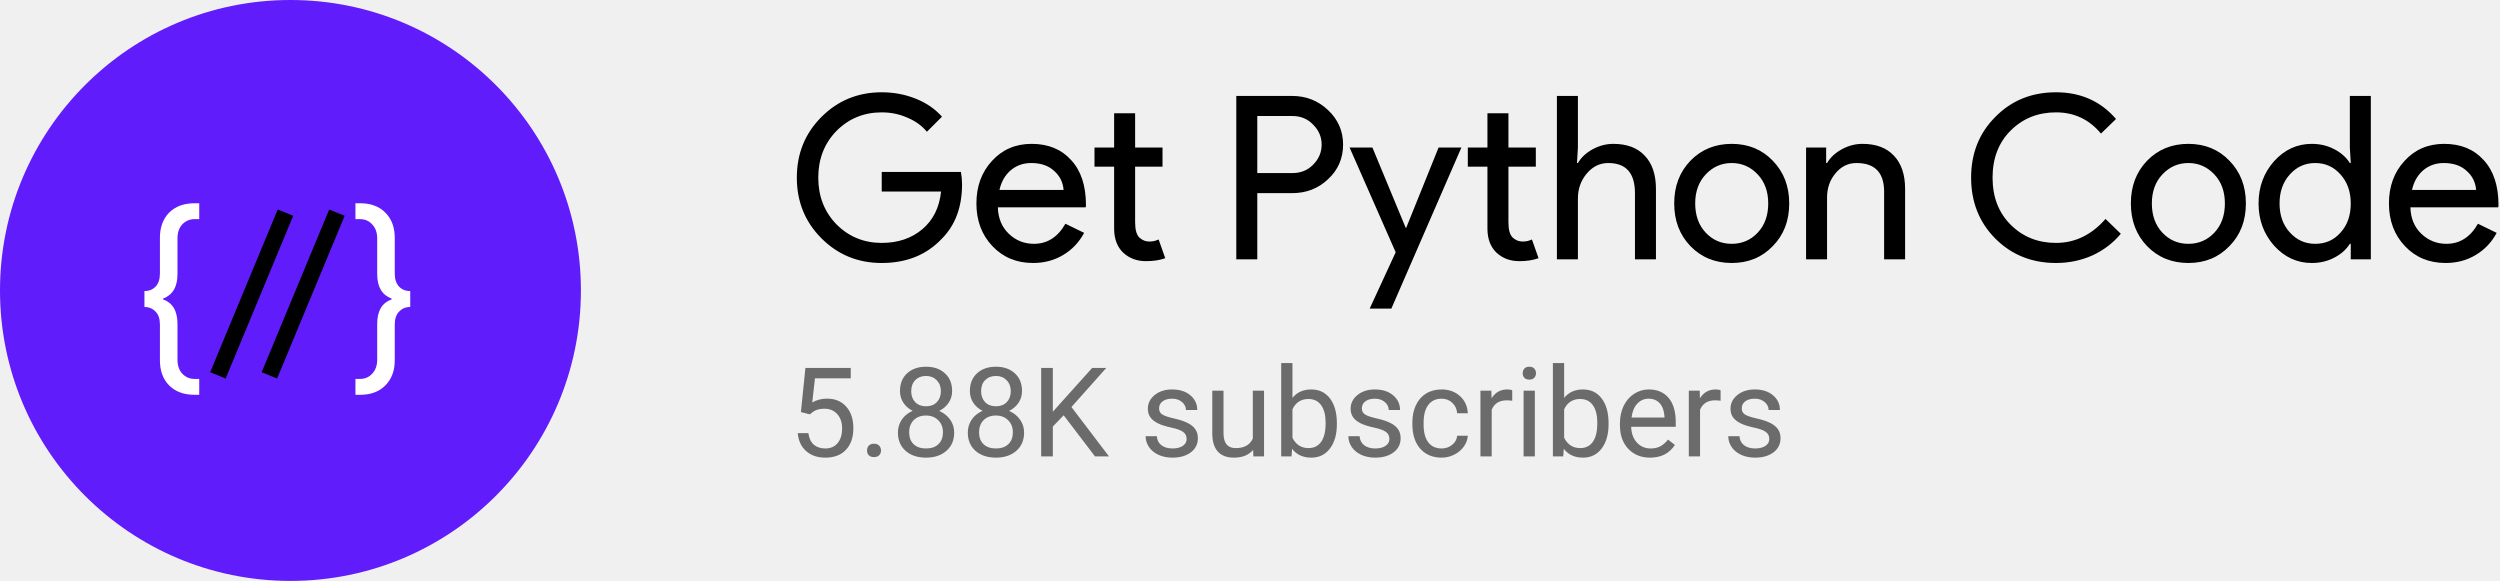
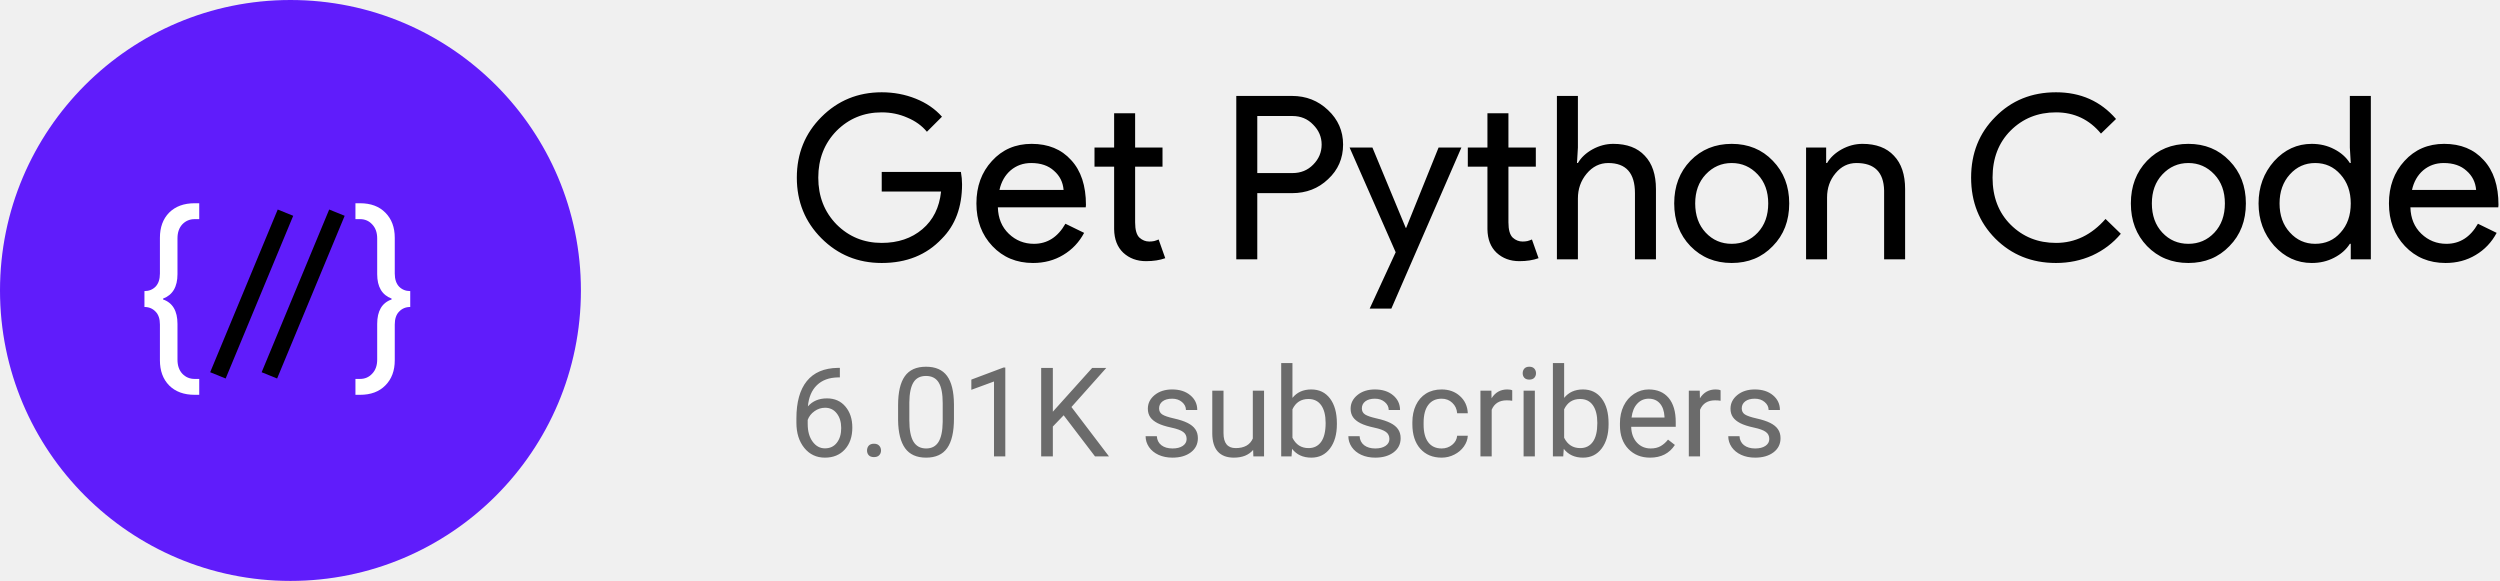
<svg xmlns="http://www.w3.org/2000/svg" width="241" height="56" viewBox="0 0 241 56" fill="none">
  <path d="M56 28C56 12.536 43.464 0 28 0C12.536 0 0 12.536 0 28C0 43.464 12.536 56 28 56C43.464 56 56 43.464 56 28Z" fill="#601CFB" />
  <path d="M18.762 38.06C17.727 38.06 16.907 37.757 16.303 37.153C15.711 36.548 15.416 35.741 15.416 34.733V31.286C15.416 30.735 15.275 30.318 14.992 30.036C14.71 29.741 14.354 29.593 13.924 29.593V28.061C14.354 28.061 14.71 27.919 14.992 27.637C15.275 27.341 15.416 26.918 15.416 26.367V22.92C15.416 21.912 15.711 21.105 16.303 20.5C16.907 19.896 17.727 19.593 18.762 19.593H19.206V21.125H18.762C18.292 21.125 17.895 21.293 17.573 21.629C17.264 21.965 17.109 22.416 17.109 22.98V26.427C17.109 27.651 16.645 28.437 15.718 28.786V28.867C16.645 29.189 17.109 29.976 17.109 31.226V34.673C17.109 35.237 17.264 35.688 17.573 36.024C17.895 36.36 18.292 36.528 18.762 36.528H19.206V38.06H18.762ZM34.708 38.06H34.265V36.528H34.708C35.179 36.528 35.568 36.36 35.877 36.024C36.2 35.688 36.361 35.237 36.361 34.673V31.226C36.361 29.976 36.825 29.189 37.752 28.867V28.786C36.825 28.437 36.361 27.651 36.361 26.427V22.98C36.361 22.416 36.2 21.965 35.877 21.629C35.568 21.293 35.179 21.125 34.708 21.125H34.265V19.593H34.708C35.743 19.593 36.556 19.896 37.148 20.5C37.752 21.105 38.055 21.912 38.055 22.92V26.367C38.055 26.918 38.196 27.341 38.478 27.637C38.76 27.919 39.117 28.061 39.547 28.061V29.593C39.117 29.593 38.76 29.741 38.478 30.036C38.196 30.318 38.055 30.735 38.055 31.286V34.733C38.055 35.741 37.752 36.548 37.148 37.153C36.556 37.757 35.743 38.06 34.708 38.06Z" fill="white" />
  <path d="M21.753 36.487L20.261 35.883L26.773 20.198L28.265 20.803L21.753 36.487ZM26.714 36.487L25.223 35.883L31.734 20.198L33.226 20.803L26.714 36.487Z" fill="black" />
  <path d="M92.742 17.762C92.742 19.962 92.089 21.715 90.784 23.02C89.317 24.575 87.389 25.352 84.998 25.352C82.71 25.352 80.774 24.56 79.19 22.976C77.606 21.392 76.814 19.441 76.814 17.124C76.814 14.807 77.606 12.856 79.19 11.272C80.774 9.688 82.71 8.896 84.998 8.896C86.157 8.896 87.249 9.101 88.276 9.512C89.303 9.923 90.146 10.502 90.806 11.25L89.354 12.702C88.87 12.115 88.239 11.661 87.462 11.338C86.699 11.001 85.878 10.832 84.998 10.832C83.282 10.832 81.83 11.426 80.642 12.614C79.469 13.817 78.882 15.32 78.882 17.124C78.882 18.928 79.469 20.431 80.642 21.634C81.83 22.822 83.282 23.416 84.998 23.416C86.567 23.416 87.873 22.976 88.914 22.096C89.955 21.216 90.557 20.006 90.718 18.466H84.998V16.574H92.632C92.705 16.985 92.742 17.381 92.742 17.762ZM99.582 25.352C97.998 25.352 96.692 24.809 95.666 23.724C94.639 22.639 94.126 21.267 94.126 19.61C94.126 17.967 94.624 16.603 95.622 15.518C96.619 14.418 97.895 13.868 99.45 13.868C101.048 13.868 102.317 14.389 103.256 15.43C104.209 16.457 104.686 17.901 104.686 19.764L104.664 19.984H96.194C96.223 21.04 96.575 21.891 97.25 22.536C97.924 23.181 98.731 23.504 99.67 23.504C100.96 23.504 101.972 22.859 102.706 21.568L104.51 22.448C104.026 23.357 103.351 24.069 102.486 24.582C101.635 25.095 100.667 25.352 99.582 25.352ZM96.348 18.312H102.53C102.471 17.564 102.163 16.948 101.606 16.464C101.063 15.965 100.33 15.716 99.406 15.716C98.643 15.716 97.983 15.951 97.426 16.42C96.883 16.889 96.524 17.52 96.348 18.312ZM110.482 25.176C109.602 25.176 108.869 24.905 108.282 24.362C107.71 23.819 107.417 23.064 107.402 22.096V16.068H105.51V14.22H107.402V10.92H109.426V14.22H112.066V16.068H109.426V21.436C109.426 22.155 109.566 22.646 109.844 22.91C110.123 23.159 110.438 23.284 110.79 23.284C110.952 23.284 111.106 23.269 111.252 23.24C111.414 23.196 111.56 23.145 111.692 23.086L112.33 24.89C111.802 25.081 111.186 25.176 110.482 25.176ZM121.202 18.62V25H119.178V9.248H124.546C125.91 9.248 127.068 9.703 128.022 10.612C128.99 11.521 129.474 12.629 129.474 13.934C129.474 15.269 128.99 16.383 128.022 17.278C127.083 18.173 125.924 18.62 124.546 18.62H121.202ZM121.202 11.184V16.684H124.59C125.396 16.684 126.064 16.413 126.592 15.87C127.134 15.327 127.406 14.682 127.406 13.934C127.406 13.201 127.134 12.563 126.592 12.02C126.064 11.463 125.396 11.184 124.59 11.184H121.202ZM140.88 14.22L134.126 29.752H132.036L134.544 24.318L130.1 14.22H132.3L135.512 21.964H135.556L138.68 14.22H140.88ZM146.469 25.176C145.589 25.176 144.855 24.905 144.269 24.362C143.697 23.819 143.403 23.064 143.389 22.096V16.068H141.497V14.22H143.389V10.92H145.413V14.22H148.053V16.068H145.413V21.436C145.413 22.155 145.552 22.646 145.831 22.91C146.109 23.159 146.425 23.284 146.777 23.284C146.938 23.284 147.092 23.269 147.239 23.24C147.4 23.196 147.547 23.145 147.679 23.086L148.317 24.89C147.789 25.081 147.173 25.176 146.469 25.176ZM150.086 9.248H152.11V14.22L152.022 15.716H152.11C152.418 15.188 152.887 14.748 153.518 14.396C154.163 14.044 154.83 13.868 155.52 13.868C156.84 13.868 157.852 14.249 158.556 15.012C159.274 15.76 159.634 16.831 159.634 18.224V25H157.61V18.62C157.61 16.684 156.752 15.716 155.036 15.716C154.214 15.716 153.518 16.061 152.946 16.75C152.388 17.425 152.11 18.217 152.11 19.126V25H150.086V9.248ZM161.393 19.61C161.393 17.953 161.914 16.581 162.955 15.496C164.011 14.411 165.339 13.868 166.937 13.868C168.536 13.868 169.856 14.411 170.897 15.496C171.953 16.581 172.481 17.953 172.481 19.61C172.481 21.282 171.953 22.653 170.897 23.724C169.856 24.809 168.536 25.352 166.937 25.352C165.339 25.352 164.011 24.809 162.955 23.724C161.914 22.639 161.393 21.267 161.393 19.61ZM163.417 19.61C163.417 20.769 163.755 21.707 164.429 22.426C165.104 23.145 165.94 23.504 166.937 23.504C167.935 23.504 168.771 23.145 169.445 22.426C170.12 21.707 170.457 20.769 170.457 19.61C170.457 18.466 170.12 17.535 169.445 16.816C168.756 16.083 167.92 15.716 166.937 15.716C165.955 15.716 165.119 16.083 164.429 16.816C163.755 17.535 163.417 18.466 163.417 19.61ZM174.105 14.22H176.041V15.716H176.129C176.437 15.188 176.906 14.748 177.537 14.396C178.182 14.044 178.85 13.868 179.539 13.868C180.859 13.868 181.871 14.249 182.575 15.012C183.294 15.76 183.653 16.831 183.653 18.224V25H181.629V18.356C181.585 16.596 180.698 15.716 178.967 15.716C178.16 15.716 177.486 16.046 176.943 16.706C176.4 17.351 176.129 18.129 176.129 19.038V25H174.105V14.22ZM198.199 25.352C195.867 25.352 193.917 24.567 192.347 22.998C190.793 21.429 190.015 19.471 190.015 17.124C190.015 14.777 190.793 12.827 192.347 11.272C193.902 9.688 195.853 8.896 198.199 8.896C200.575 8.896 202.504 9.754 203.985 11.47L202.533 12.878C201.404 11.514 199.959 10.832 198.199 10.832C196.454 10.832 194.995 11.419 193.821 12.592C192.663 13.751 192.083 15.261 192.083 17.124C192.083 18.987 192.663 20.497 193.821 21.656C194.995 22.829 196.454 23.416 198.199 23.416C200.033 23.416 201.624 22.646 202.973 21.106L204.447 22.536C203.699 23.431 202.783 24.127 201.697 24.626C200.612 25.11 199.446 25.352 198.199 25.352ZM205.415 19.61C205.415 17.953 205.935 16.581 206.977 15.496C208.033 14.411 209.36 13.868 210.959 13.868C212.557 13.868 213.877 14.411 214.919 15.496C215.975 16.581 216.503 17.953 216.503 19.61C216.503 21.282 215.975 22.653 214.919 23.724C213.877 24.809 212.557 25.352 210.959 25.352C209.36 25.352 208.033 24.809 206.977 23.724C205.935 22.639 205.415 21.267 205.415 19.61ZM207.439 19.61C207.439 20.769 207.776 21.707 208.451 22.426C209.125 23.145 209.961 23.504 210.959 23.504C211.956 23.504 212.792 23.145 213.467 22.426C214.141 21.707 214.479 20.769 214.479 19.61C214.479 18.466 214.141 17.535 213.467 16.816C212.777 16.083 211.941 15.716 210.959 15.716C209.976 15.716 209.14 16.083 208.451 16.816C207.776 17.535 207.439 18.466 207.439 19.61ZM223.181 23.504C224.179 23.504 224.993 23.145 225.623 22.426C226.283 21.707 226.613 20.769 226.613 19.61C226.613 18.481 226.283 17.549 225.623 16.816C224.978 16.083 224.164 15.716 223.181 15.716C222.213 15.716 221.399 16.083 220.739 16.816C220.079 17.549 219.749 18.481 219.749 19.61C219.749 20.754 220.079 21.685 220.739 22.404C221.399 23.137 222.213 23.504 223.181 23.504ZM222.851 25.352C221.443 25.352 220.233 24.795 219.221 23.68C218.224 22.551 217.725 21.194 217.725 19.61C217.725 18.026 218.224 16.669 219.221 15.54C220.233 14.425 221.443 13.868 222.851 13.868C223.643 13.868 224.362 14.037 225.007 14.374C225.667 14.711 226.173 15.159 226.525 15.716H226.613L226.525 14.22V9.248H228.549V25H226.613V23.504H226.525C226.173 24.061 225.667 24.509 225.007 24.846C224.362 25.183 223.643 25.352 222.851 25.352ZM235.75 25.352C234.166 25.352 232.86 24.809 231.834 23.724C230.807 22.639 230.294 21.267 230.294 19.61C230.294 17.967 230.792 16.603 231.79 15.518C232.787 14.418 234.063 13.868 235.618 13.868C237.216 13.868 238.485 14.389 239.424 15.43C240.377 16.457 240.854 17.901 240.854 19.764L240.832 19.984H232.362C232.391 21.04 232.743 21.891 233.418 22.536C234.092 23.181 234.899 23.504 235.838 23.504C237.128 23.504 238.14 22.859 238.874 21.568L240.678 22.448C240.194 23.357 239.519 24.069 238.654 24.582C237.803 25.095 236.835 25.352 235.75 25.352ZM232.516 18.312H238.698C238.639 17.564 238.331 16.948 237.774 16.464C237.231 15.965 236.498 15.716 235.574 15.716C234.811 15.716 234.151 15.951 233.594 16.42C233.051 16.889 232.692 17.52 232.516 18.312Z" fill="black" />
-   <path d="M77.207 39.723L77.641 35.469H82.012V36.471H78.561L78.303 38.797C78.721 38.551 79.195 38.428 79.727 38.428C80.504 38.428 81.121 38.685 81.578 39.201C82.035 39.713 82.264 40.406 82.264 41.281C82.264 42.16 82.025 42.853 81.549 43.361C81.076 43.865 80.414 44.117 79.562 44.117C78.809 44.117 78.193 43.908 77.717 43.49C77.24 43.072 76.969 42.494 76.902 41.756H77.928C77.994 42.244 78.168 42.613 78.449 42.863C78.731 43.109 79.102 43.232 79.562 43.232C80.066 43.232 80.461 43.06 80.746 42.717C81.035 42.373 81.18 41.898 81.18 41.293C81.18 40.723 81.023 40.266 80.711 39.922C80.402 39.574 79.99 39.4 79.475 39.4C79.002 39.4 78.631 39.504 78.361 39.711L78.074 39.945L77.207 39.723ZM83.582 43.432C83.582 43.244 83.637 43.088 83.746 42.963C83.859 42.838 84.027 42.775 84.25 42.775C84.473 42.775 84.641 42.838 84.754 42.963C84.871 43.088 84.93 43.244 84.93 43.432C84.93 43.611 84.871 43.762 84.754 43.883C84.641 44.004 84.473 44.065 84.25 44.065C84.027 44.065 83.859 44.004 83.746 43.883C83.637 43.762 83.582 43.611 83.582 43.432ZM91.785 37.695C91.785 38.121 91.672 38.5 91.445 38.832C91.223 39.164 90.92 39.424 90.537 39.611C90.982 39.803 91.334 40.082 91.592 40.449C91.853 40.816 91.984 41.232 91.984 41.697C91.984 42.435 91.734 43.023 91.234 43.461C90.738 43.898 90.084 44.117 89.272 44.117C88.451 44.117 87.793 43.898 87.297 43.461C86.805 43.02 86.559 42.432 86.559 41.697C86.559 41.236 86.684 40.82 86.934 40.449C87.188 40.078 87.537 39.797 87.982 39.605C87.603 39.418 87.305 39.158 87.086 38.826C86.867 38.494 86.758 38.117 86.758 37.695C86.758 36.977 86.988 36.406 87.449 35.984C87.91 35.562 88.518 35.352 89.272 35.352C90.022 35.352 90.627 35.562 91.088 35.984C91.553 36.406 91.785 36.977 91.785 37.695ZM90.9 41.674C90.9 41.197 90.748 40.809 90.443 40.508C90.143 40.207 89.748 40.057 89.26 40.057C88.772 40.057 88.379 40.205 88.082 40.502C87.789 40.799 87.643 41.19 87.643 41.674C87.643 42.158 87.785 42.539 88.07 42.816C88.359 43.094 88.76 43.232 89.272 43.232C89.779 43.232 90.178 43.094 90.467 42.816C90.756 42.535 90.9 42.154 90.9 41.674ZM89.272 36.242C88.846 36.242 88.5 36.375 88.234 36.641C87.973 36.902 87.842 37.26 87.842 37.713C87.842 38.147 87.971 38.498 88.228 38.768C88.49 39.033 88.838 39.166 89.272 39.166C89.705 39.166 90.051 39.033 90.309 38.768C90.57 38.498 90.701 38.147 90.701 37.713C90.701 37.279 90.566 36.926 90.297 36.652C90.027 36.379 89.686 36.242 89.272 36.242ZM98.523 37.695C98.523 38.121 98.41 38.5 98.184 38.832C97.961 39.164 97.658 39.424 97.275 39.611C97.721 39.803 98.072 40.082 98.33 40.449C98.592 40.816 98.723 41.232 98.723 41.697C98.723 42.435 98.473 43.023 97.973 43.461C97.477 43.898 96.822 44.117 96.01 44.117C95.189 44.117 94.531 43.898 94.035 43.461C93.543 43.02 93.297 42.432 93.297 41.697C93.297 41.236 93.422 40.82 93.672 40.449C93.926 40.078 94.275 39.797 94.721 39.605C94.342 39.418 94.043 39.158 93.824 38.826C93.606 38.494 93.496 38.117 93.496 37.695C93.496 36.977 93.727 36.406 94.188 35.984C94.648 35.562 95.256 35.352 96.01 35.352C96.76 35.352 97.365 35.562 97.826 35.984C98.291 36.406 98.523 36.977 98.523 37.695ZM97.639 41.674C97.639 41.197 97.486 40.809 97.182 40.508C96.881 40.207 96.486 40.057 95.998 40.057C95.51 40.057 95.117 40.205 94.82 40.502C94.527 40.799 94.381 41.19 94.381 41.674C94.381 42.158 94.523 42.539 94.809 42.816C95.098 43.094 95.498 43.232 96.01 43.232C96.518 43.232 96.916 43.094 97.205 42.816C97.494 42.535 97.639 42.154 97.639 41.674ZM96.01 36.242C95.584 36.242 95.238 36.375 94.973 36.641C94.711 36.902 94.58 37.26 94.58 37.713C94.58 38.147 94.709 38.498 94.967 38.768C95.228 39.033 95.576 39.166 96.01 39.166C96.443 39.166 96.789 39.033 97.047 38.768C97.309 38.498 97.439 38.147 97.439 37.713C97.439 37.279 97.305 36.926 97.035 36.652C96.766 36.379 96.424 36.242 96.01 36.242ZM102.537 40.033L101.494 41.117V44H100.369V35.469H101.494V39.688L105.285 35.469H106.645L103.287 39.236L106.908 44H105.561L102.537 40.033ZM114.391 42.318C114.391 42.025 114.279 41.799 114.057 41.639C113.838 41.475 113.453 41.334 112.902 41.217C112.355 41.1 111.92 40.959 111.596 40.795C111.275 40.631 111.037 40.435 110.881 40.209C110.729 39.982 110.652 39.713 110.652 39.4C110.652 38.881 110.871 38.441 111.309 38.082C111.75 37.723 112.312 37.543 112.996 37.543C113.715 37.543 114.297 37.728 114.742 38.1C115.191 38.471 115.416 38.945 115.416 39.523H114.326C114.326 39.227 114.199 38.971 113.945 38.756C113.695 38.541 113.379 38.434 112.996 38.434C112.602 38.434 112.293 38.52 112.07 38.691C111.848 38.863 111.736 39.088 111.736 39.365C111.736 39.627 111.84 39.824 112.047 39.957C112.254 40.09 112.627 40.217 113.166 40.338C113.709 40.459 114.148 40.603 114.484 40.772C114.82 40.94 115.068 41.143 115.229 41.381C115.393 41.615 115.475 41.902 115.475 42.242C115.475 42.809 115.248 43.264 114.795 43.607C114.342 43.947 113.754 44.117 113.031 44.117C112.523 44.117 112.074 44.027 111.684 43.848C111.293 43.668 110.986 43.418 110.764 43.098C110.545 42.773 110.436 42.424 110.436 42.049H111.52C111.539 42.412 111.684 42.701 111.953 42.916C112.227 43.127 112.586 43.232 113.031 43.232C113.441 43.232 113.77 43.15 114.016 42.986C114.266 42.818 114.391 42.596 114.391 42.318ZM120.801 43.373C120.379 43.869 119.76 44.117 118.943 44.117C118.268 44.117 117.752 43.922 117.396 43.531C117.045 43.137 116.867 42.555 116.863 41.785V37.66H117.947V41.756C117.947 42.717 118.338 43.197 119.119 43.197C119.947 43.197 120.498 42.889 120.771 42.272V37.66H121.855V44H120.824L120.801 43.373ZM128.875 40.9C128.875 41.869 128.652 42.648 128.207 43.238C127.762 43.824 127.164 44.117 126.414 44.117C125.613 44.117 124.994 43.834 124.557 43.268L124.504 44H123.508V35H124.592V38.357C125.029 37.815 125.633 37.543 126.402 37.543C127.172 37.543 127.775 37.834 128.213 38.416C128.654 38.998 128.875 39.795 128.875 40.807V40.9ZM127.791 40.777C127.791 40.039 127.648 39.469 127.363 39.066C127.078 38.664 126.668 38.463 126.133 38.463C125.418 38.463 124.904 38.795 124.592 39.459V42.201C124.924 42.865 125.441 43.197 126.145 43.197C126.664 43.197 127.068 42.996 127.357 42.594C127.646 42.191 127.791 41.586 127.791 40.777ZM133.938 42.318C133.938 42.025 133.826 41.799 133.604 41.639C133.385 41.475 133 41.334 132.449 41.217C131.902 41.1 131.467 40.959 131.143 40.795C130.822 40.631 130.584 40.435 130.428 40.209C130.275 39.982 130.199 39.713 130.199 39.4C130.199 38.881 130.418 38.441 130.855 38.082C131.297 37.723 131.859 37.543 132.543 37.543C133.262 37.543 133.844 37.728 134.289 38.1C134.738 38.471 134.963 38.945 134.963 39.523H133.873C133.873 39.227 133.746 38.971 133.492 38.756C133.242 38.541 132.926 38.434 132.543 38.434C132.148 38.434 131.84 38.52 131.617 38.691C131.395 38.863 131.283 39.088 131.283 39.365C131.283 39.627 131.387 39.824 131.594 39.957C131.801 40.09 132.174 40.217 132.713 40.338C133.256 40.459 133.695 40.603 134.031 40.772C134.367 40.94 134.615 41.143 134.775 41.381C134.939 41.615 135.021 41.902 135.021 42.242C135.021 42.809 134.795 43.264 134.342 43.607C133.889 43.947 133.301 44.117 132.578 44.117C132.07 44.117 131.621 44.027 131.23 43.848C130.84 43.668 130.533 43.418 130.311 43.098C130.092 42.773 129.982 42.424 129.982 42.049H131.066C131.086 42.412 131.23 42.701 131.5 42.916C131.773 43.127 132.133 43.232 132.578 43.232C132.988 43.232 133.316 43.15 133.562 42.986C133.812 42.818 133.938 42.596 133.938 42.318ZM138.977 43.232C139.363 43.232 139.701 43.115 139.99 42.881C140.279 42.647 140.439 42.353 140.471 42.002H141.496C141.477 42.365 141.352 42.711 141.121 43.039C140.891 43.367 140.582 43.629 140.195 43.824C139.812 44.02 139.406 44.117 138.977 44.117C138.113 44.117 137.426 43.83 136.914 43.256C136.406 42.678 136.152 41.889 136.152 40.889V40.707C136.152 40.09 136.266 39.541 136.492 39.06C136.719 38.58 137.043 38.207 137.465 37.941C137.891 37.676 138.393 37.543 138.971 37.543C139.682 37.543 140.271 37.756 140.74 38.182C141.213 38.607 141.465 39.16 141.496 39.84H140.471C140.439 39.43 140.283 39.094 140.002 38.832C139.725 38.566 139.381 38.434 138.971 38.434C138.42 38.434 137.992 38.633 137.688 39.031C137.387 39.426 137.236 39.998 137.236 40.748V40.953C137.236 41.684 137.387 42.246 137.688 42.641C137.988 43.035 138.418 43.232 138.977 43.232ZM145.779 38.633C145.615 38.605 145.438 38.592 145.246 38.592C144.535 38.592 144.053 38.895 143.799 39.5V44H142.715V37.66H143.77L143.787 38.393C144.143 37.826 144.646 37.543 145.299 37.543C145.51 37.543 145.67 37.57 145.779 37.625V38.633ZM147.959 44H146.875V37.66H147.959V44ZM146.787 35.978C146.787 35.803 146.84 35.654 146.945 35.533C147.055 35.412 147.215 35.352 147.426 35.352C147.637 35.352 147.797 35.412 147.906 35.533C148.016 35.654 148.07 35.803 148.07 35.978C148.07 36.154 148.016 36.301 147.906 36.418C147.797 36.535 147.637 36.594 147.426 36.594C147.215 36.594 147.055 36.535 146.945 36.418C146.84 36.301 146.787 36.154 146.787 35.978ZM155.066 40.9C155.066 41.869 154.844 42.648 154.398 43.238C153.953 43.824 153.355 44.117 152.605 44.117C151.805 44.117 151.186 43.834 150.748 43.268L150.695 44H149.699V35H150.783V38.357C151.221 37.815 151.824 37.543 152.594 37.543C153.363 37.543 153.967 37.834 154.404 38.416C154.846 38.998 155.066 39.795 155.066 40.807V40.9ZM153.982 40.777C153.982 40.039 153.84 39.469 153.555 39.066C153.27 38.664 152.859 38.463 152.324 38.463C151.609 38.463 151.096 38.795 150.783 39.459V42.201C151.115 42.865 151.633 43.197 152.336 43.197C152.855 43.197 153.26 42.996 153.549 42.594C153.838 42.191 153.982 41.586 153.982 40.777ZM159.068 44.117C158.209 44.117 157.51 43.836 156.971 43.273C156.432 42.707 156.162 41.951 156.162 41.006V40.807C156.162 40.178 156.281 39.617 156.52 39.125C156.762 38.629 157.098 38.242 157.527 37.965C157.961 37.684 158.43 37.543 158.934 37.543C159.758 37.543 160.398 37.815 160.855 38.357C161.312 38.9 161.541 39.678 161.541 40.69V41.141H157.246C157.262 41.766 157.443 42.272 157.791 42.658C158.143 43.041 158.588 43.232 159.127 43.232C159.51 43.232 159.834 43.154 160.1 42.998C160.365 42.842 160.598 42.635 160.797 42.377L161.459 42.893C160.928 43.709 160.131 44.117 159.068 44.117ZM158.934 38.434C158.496 38.434 158.129 38.594 157.832 38.914C157.535 39.23 157.352 39.676 157.281 40.25H160.457V40.168C160.426 39.617 160.277 39.191 160.012 38.891C159.746 38.586 159.387 38.434 158.934 38.434ZM165.865 38.633C165.701 38.605 165.523 38.592 165.332 38.592C164.621 38.592 164.139 38.895 163.885 39.5V44H162.801V37.66H163.855L163.873 38.393C164.229 37.826 164.732 37.543 165.385 37.543C165.596 37.543 165.756 37.57 165.865 37.625V38.633ZM170.559 42.318C170.559 42.025 170.447 41.799 170.225 41.639C170.006 41.475 169.621 41.334 169.07 41.217C168.523 41.1 168.088 40.959 167.764 40.795C167.443 40.631 167.205 40.435 167.049 40.209C166.896 39.982 166.82 39.713 166.82 39.4C166.82 38.881 167.039 38.441 167.477 38.082C167.918 37.723 168.48 37.543 169.164 37.543C169.883 37.543 170.465 37.728 170.91 38.1C171.359 38.471 171.584 38.945 171.584 39.523H170.494C170.494 39.227 170.367 38.971 170.113 38.756C169.863 38.541 169.547 38.434 169.164 38.434C168.77 38.434 168.461 38.52 168.238 38.691C168.016 38.863 167.904 39.088 167.904 39.365C167.904 39.627 168.008 39.824 168.215 39.957C168.422 40.09 168.795 40.217 169.334 40.338C169.877 40.459 170.316 40.603 170.652 40.772C170.988 40.94 171.236 41.143 171.396 41.381C171.561 41.615 171.643 41.902 171.643 42.242C171.643 42.809 171.416 43.264 170.963 43.607C170.51 43.947 169.922 44.117 169.199 44.117C168.691 44.117 168.242 44.027 167.852 43.848C167.461 43.668 167.154 43.418 166.932 43.098C166.713 42.773 166.604 42.424 166.604 42.049H167.688C167.707 42.412 167.852 42.701 168.121 42.916C168.395 43.127 168.754 43.232 169.199 43.232C169.609 43.232 169.938 43.15 170.184 42.986C170.434 42.818 170.559 42.596 170.559 42.318Z" fill="#6B6B6B" />
+   <path d="M80.963 35.463V36.383H80.764C79.92 36.398 79.248 36.648 78.748 37.133C78.248 37.617 77.959 38.299 77.881 39.178C78.33 38.662 78.943 38.404 79.721 38.404C80.463 38.404 81.055 38.666 81.496 39.19C81.941 39.713 82.164 40.389 82.164 41.217C82.164 42.096 81.924 42.799 81.443 43.326C80.967 43.853 80.326 44.117 79.522 44.117C78.705 44.117 78.043 43.805 77.535 43.18C77.027 42.551 76.773 41.742 76.773 40.754V40.338C76.773 38.768 77.107 37.568 77.775 36.74C78.447 35.908 79.445 35.482 80.769 35.463H80.963ZM79.539 39.307C79.168 39.307 78.826 39.418 78.514 39.641C78.201 39.863 77.984 40.143 77.863 40.478V40.877C77.863 41.58 78.022 42.147 78.338 42.576C78.654 43.006 79.049 43.221 79.522 43.221C80.01 43.221 80.393 43.041 80.67 42.682C80.951 42.322 81.092 41.852 81.092 41.27C81.092 40.684 80.949 40.211 80.664 39.852C80.383 39.488 80.008 39.307 79.539 39.307ZM83.582 43.432C83.582 43.244 83.637 43.088 83.746 42.963C83.859 42.838 84.027 42.775 84.25 42.775C84.473 42.775 84.641 42.838 84.754 42.963C84.871 43.088 84.93 43.244 84.93 43.432C84.93 43.611 84.871 43.762 84.754 43.883C84.641 44.004 84.473 44.065 84.25 44.065C84.027 44.065 83.859 44.004 83.746 43.883C83.637 43.762 83.582 43.611 83.582 43.432ZM91.961 40.361C91.961 41.631 91.744 42.574 91.311 43.191C90.877 43.809 90.199 44.117 89.277 44.117C88.367 44.117 87.693 43.816 87.256 43.215C86.818 42.609 86.592 41.707 86.576 40.508V39.06C86.576 37.807 86.793 36.875 87.227 36.266C87.66 35.656 88.34 35.352 89.266 35.352C90.184 35.352 90.859 35.647 91.293 36.236C91.727 36.822 91.949 37.728 91.961 38.955V40.361ZM90.877 38.879C90.877 37.961 90.748 37.293 90.49 36.875C90.232 36.453 89.824 36.242 89.266 36.242C88.711 36.242 88.307 36.451 88.053 36.869C87.799 37.287 87.668 37.93 87.66 38.797V40.531C87.66 41.453 87.793 42.135 88.059 42.576C88.328 43.014 88.734 43.232 89.277 43.232C89.812 43.232 90.209 43.025 90.467 42.611C90.728 42.197 90.865 41.545 90.877 40.654V38.879ZM96.912 44H95.822V36.775L93.637 37.578V36.594L96.742 35.428H96.912V44ZM102.537 40.033L101.494 41.117V44H100.369V35.469H101.494V39.688L105.285 35.469H106.645L103.287 39.236L106.908 44H105.561L102.537 40.033ZM114.391 42.318C114.391 42.025 114.279 41.799 114.057 41.639C113.838 41.475 113.453 41.334 112.902 41.217C112.355 41.1 111.92 40.959 111.596 40.795C111.275 40.631 111.037 40.435 110.881 40.209C110.729 39.982 110.652 39.713 110.652 39.4C110.652 38.881 110.871 38.441 111.309 38.082C111.75 37.723 112.312 37.543 112.996 37.543C113.715 37.543 114.297 37.728 114.742 38.1C115.191 38.471 115.416 38.945 115.416 39.523H114.326C114.326 39.227 114.199 38.971 113.945 38.756C113.695 38.541 113.379 38.434 112.996 38.434C112.602 38.434 112.293 38.52 112.07 38.691C111.848 38.863 111.736 39.088 111.736 39.365C111.736 39.627 111.84 39.824 112.047 39.957C112.254 40.09 112.627 40.217 113.166 40.338C113.709 40.459 114.148 40.603 114.484 40.772C114.82 40.94 115.068 41.143 115.229 41.381C115.393 41.615 115.475 41.902 115.475 42.242C115.475 42.809 115.248 43.264 114.795 43.607C114.342 43.947 113.754 44.117 113.031 44.117C112.523 44.117 112.074 44.027 111.684 43.848C111.293 43.668 110.986 43.418 110.764 43.098C110.545 42.773 110.436 42.424 110.436 42.049H111.52C111.539 42.412 111.684 42.701 111.953 42.916C112.227 43.127 112.586 43.232 113.031 43.232C113.441 43.232 113.77 43.15 114.016 42.986C114.266 42.818 114.391 42.596 114.391 42.318ZM120.801 43.373C120.379 43.869 119.76 44.117 118.943 44.117C118.268 44.117 117.752 43.922 117.396 43.531C117.045 43.137 116.867 42.555 116.863 41.785V37.66H117.947V41.756C117.947 42.717 118.338 43.197 119.119 43.197C119.947 43.197 120.498 42.889 120.771 42.272V37.66H121.855V44H120.824L120.801 43.373ZM128.875 40.9C128.875 41.869 128.652 42.648 128.207 43.238C127.762 43.824 127.164 44.117 126.414 44.117C125.613 44.117 124.994 43.834 124.557 43.268L124.504 44H123.508V35H124.592V38.357C125.029 37.815 125.633 37.543 126.402 37.543C127.172 37.543 127.775 37.834 128.213 38.416C128.654 38.998 128.875 39.795 128.875 40.807V40.9ZM127.791 40.777C127.791 40.039 127.648 39.469 127.363 39.066C127.078 38.664 126.668 38.463 126.133 38.463C125.418 38.463 124.904 38.795 124.592 39.459V42.201C124.924 42.865 125.441 43.197 126.145 43.197C126.664 43.197 127.068 42.996 127.357 42.594C127.646 42.191 127.791 41.586 127.791 40.777ZM133.938 42.318C133.938 42.025 133.826 41.799 133.604 41.639C133.385 41.475 133 41.334 132.449 41.217C131.902 41.1 131.467 40.959 131.143 40.795C130.822 40.631 130.584 40.435 130.428 40.209C130.275 39.982 130.199 39.713 130.199 39.4C130.199 38.881 130.418 38.441 130.855 38.082C131.297 37.723 131.859 37.543 132.543 37.543C133.262 37.543 133.844 37.728 134.289 38.1C134.738 38.471 134.963 38.945 134.963 39.523H133.873C133.873 39.227 133.746 38.971 133.492 38.756C133.242 38.541 132.926 38.434 132.543 38.434C132.148 38.434 131.84 38.52 131.617 38.691C131.395 38.863 131.283 39.088 131.283 39.365C131.283 39.627 131.387 39.824 131.594 39.957C131.801 40.09 132.174 40.217 132.713 40.338C133.256 40.459 133.695 40.603 134.031 40.772C134.367 40.94 134.615 41.143 134.775 41.381C134.939 41.615 135.021 41.902 135.021 42.242C135.021 42.809 134.795 43.264 134.342 43.607C133.889 43.947 133.301 44.117 132.578 44.117C132.07 44.117 131.621 44.027 131.23 43.848C130.84 43.668 130.533 43.418 130.311 43.098C130.092 42.773 129.982 42.424 129.982 42.049H131.066C131.086 42.412 131.23 42.701 131.5 42.916C131.773 43.127 132.133 43.232 132.578 43.232C132.988 43.232 133.316 43.15 133.562 42.986C133.812 42.818 133.938 42.596 133.938 42.318ZM138.977 43.232C139.363 43.232 139.701 43.115 139.99 42.881C140.279 42.647 140.439 42.353 140.471 42.002H141.496C141.477 42.365 141.352 42.711 141.121 43.039C140.891 43.367 140.582 43.629 140.195 43.824C139.812 44.02 139.406 44.117 138.977 44.117C138.113 44.117 137.426 43.83 136.914 43.256C136.406 42.678 136.152 41.889 136.152 40.889V40.707C136.152 40.09 136.266 39.541 136.492 39.06C136.719 38.58 137.043 38.207 137.465 37.941C137.891 37.676 138.393 37.543 138.971 37.543C139.682 37.543 140.271 37.756 140.74 38.182C141.213 38.607 141.465 39.16 141.496 39.84H140.471C140.439 39.43 140.283 39.094 140.002 38.832C139.725 38.566 139.381 38.434 138.971 38.434C138.42 38.434 137.992 38.633 137.688 39.031C137.387 39.426 137.236 39.998 137.236 40.748V40.953C137.236 41.684 137.387 42.246 137.688 42.641C137.988 43.035 138.418 43.232 138.977 43.232ZM145.779 38.633C145.615 38.605 145.438 38.592 145.246 38.592C144.535 38.592 144.053 38.895 143.799 39.5V44H142.715V37.66H143.77L143.787 38.393C144.143 37.826 144.646 37.543 145.299 37.543C145.51 37.543 145.67 37.57 145.779 37.625V38.633ZM147.959 44H146.875V37.66H147.959V44ZM146.787 35.978C146.787 35.803 146.84 35.654 146.945 35.533C147.055 35.412 147.215 35.352 147.426 35.352C147.637 35.352 147.797 35.412 147.906 35.533C148.016 35.654 148.07 35.803 148.07 35.978C148.07 36.154 148.016 36.301 147.906 36.418C147.797 36.535 147.637 36.594 147.426 36.594C147.215 36.594 147.055 36.535 146.945 36.418C146.84 36.301 146.787 36.154 146.787 35.978ZM155.066 40.9C155.066 41.869 154.844 42.648 154.398 43.238C153.953 43.824 153.355 44.117 152.605 44.117C151.805 44.117 151.186 43.834 150.748 43.268L150.695 44H149.699V35H150.783V38.357C151.221 37.815 151.824 37.543 152.594 37.543C153.363 37.543 153.967 37.834 154.404 38.416C154.846 38.998 155.066 39.795 155.066 40.807V40.9ZM153.982 40.777C153.982 40.039 153.84 39.469 153.555 39.066C153.27 38.664 152.859 38.463 152.324 38.463C151.609 38.463 151.096 38.795 150.783 39.459V42.201C151.115 42.865 151.633 43.197 152.336 43.197C152.855 43.197 153.26 42.996 153.549 42.594C153.838 42.191 153.982 41.586 153.982 40.777ZM159.068 44.117C158.209 44.117 157.51 43.836 156.971 43.273C156.432 42.707 156.162 41.951 156.162 41.006V40.807C156.162 40.178 156.281 39.617 156.52 39.125C156.762 38.629 157.098 38.242 157.527 37.965C157.961 37.684 158.43 37.543 158.934 37.543C159.758 37.543 160.398 37.815 160.855 38.357C161.312 38.9 161.541 39.678 161.541 40.69V41.141H157.246C157.262 41.766 157.443 42.272 157.791 42.658C158.143 43.041 158.588 43.232 159.127 43.232C159.51 43.232 159.834 43.154 160.1 42.998C160.365 42.842 160.598 42.635 160.797 42.377L161.459 42.893C160.928 43.709 160.131 44.117 159.068 44.117ZM158.934 38.434C158.496 38.434 158.129 38.594 157.832 38.914C157.535 39.23 157.352 39.676 157.281 40.25H160.457V40.168C160.426 39.617 160.277 39.191 160.012 38.891C159.746 38.586 159.387 38.434 158.934 38.434ZM165.865 38.633C165.701 38.605 165.523 38.592 165.332 38.592C164.621 38.592 164.139 38.895 163.885 39.5V44H162.801V37.66H163.855L163.873 38.393C164.229 37.826 164.732 37.543 165.385 37.543C165.596 37.543 165.756 37.57 165.865 37.625V38.633ZM170.559 42.318C170.559 42.025 170.447 41.799 170.225 41.639C170.006 41.475 169.621 41.334 169.07 41.217C168.523 41.1 168.088 40.959 167.764 40.795C167.443 40.631 167.205 40.435 167.049 40.209C166.896 39.982 166.82 39.713 166.82 39.4C166.82 38.881 167.039 38.441 167.477 38.082C167.918 37.723 168.48 37.543 169.164 37.543C169.883 37.543 170.465 37.728 170.91 38.1C171.359 38.471 171.584 38.945 171.584 39.523H170.494C170.494 39.227 170.367 38.971 170.113 38.756C169.863 38.541 169.547 38.434 169.164 38.434C168.77 38.434 168.461 38.52 168.238 38.691C168.016 38.863 167.904 39.088 167.904 39.365C167.904 39.627 168.008 39.824 168.215 39.957C168.422 40.09 168.795 40.217 169.334 40.338C169.877 40.459 170.316 40.603 170.652 40.772C170.988 40.94 171.236 41.143 171.396 41.381C171.561 41.615 171.643 41.902 171.643 42.242C171.643 42.809 171.416 43.264 170.963 43.607C170.51 43.947 169.922 44.117 169.199 44.117C168.691 44.117 168.242 44.027 167.852 43.848C167.461 43.668 167.154 43.418 166.932 43.098C166.713 42.773 166.604 42.424 166.604 42.049H167.688C167.707 42.412 167.852 42.701 168.121 42.916C168.395 43.127 168.754 43.232 169.199 43.232C169.609 43.232 169.938 43.15 170.184 42.986C170.434 42.818 170.559 42.596 170.559 42.318Z" fill="#6B6B6B" />
</svg>
